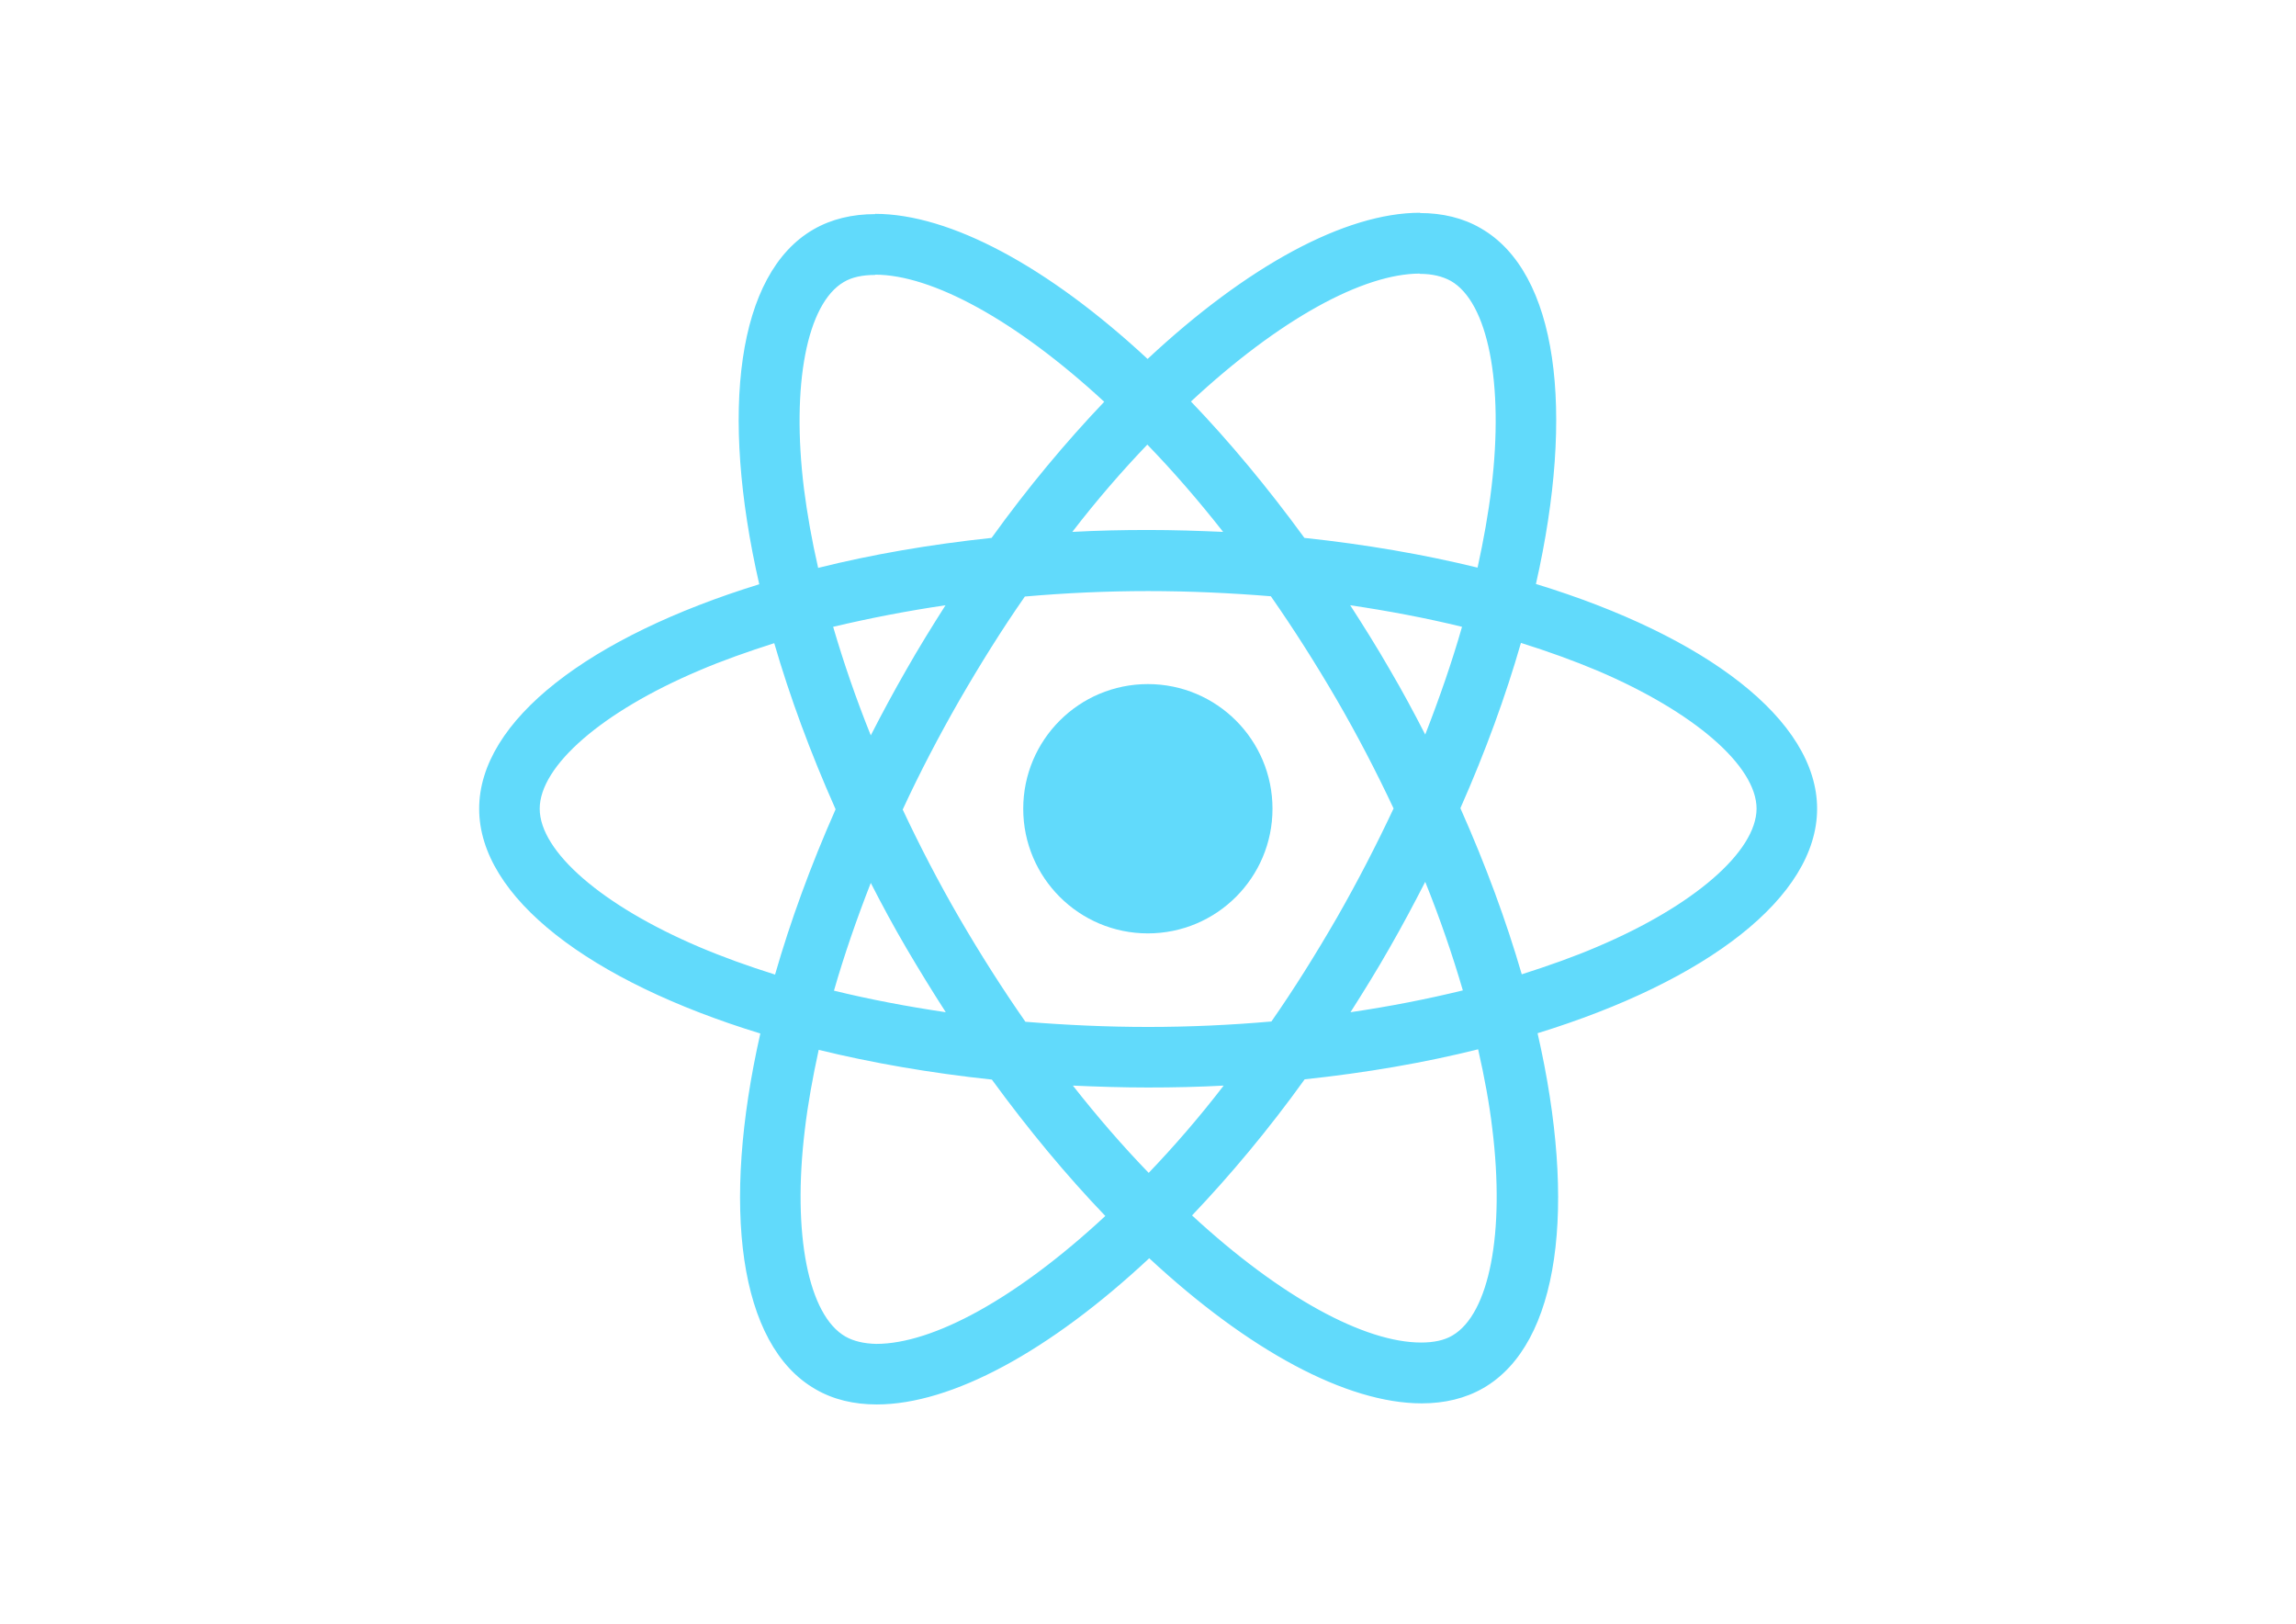
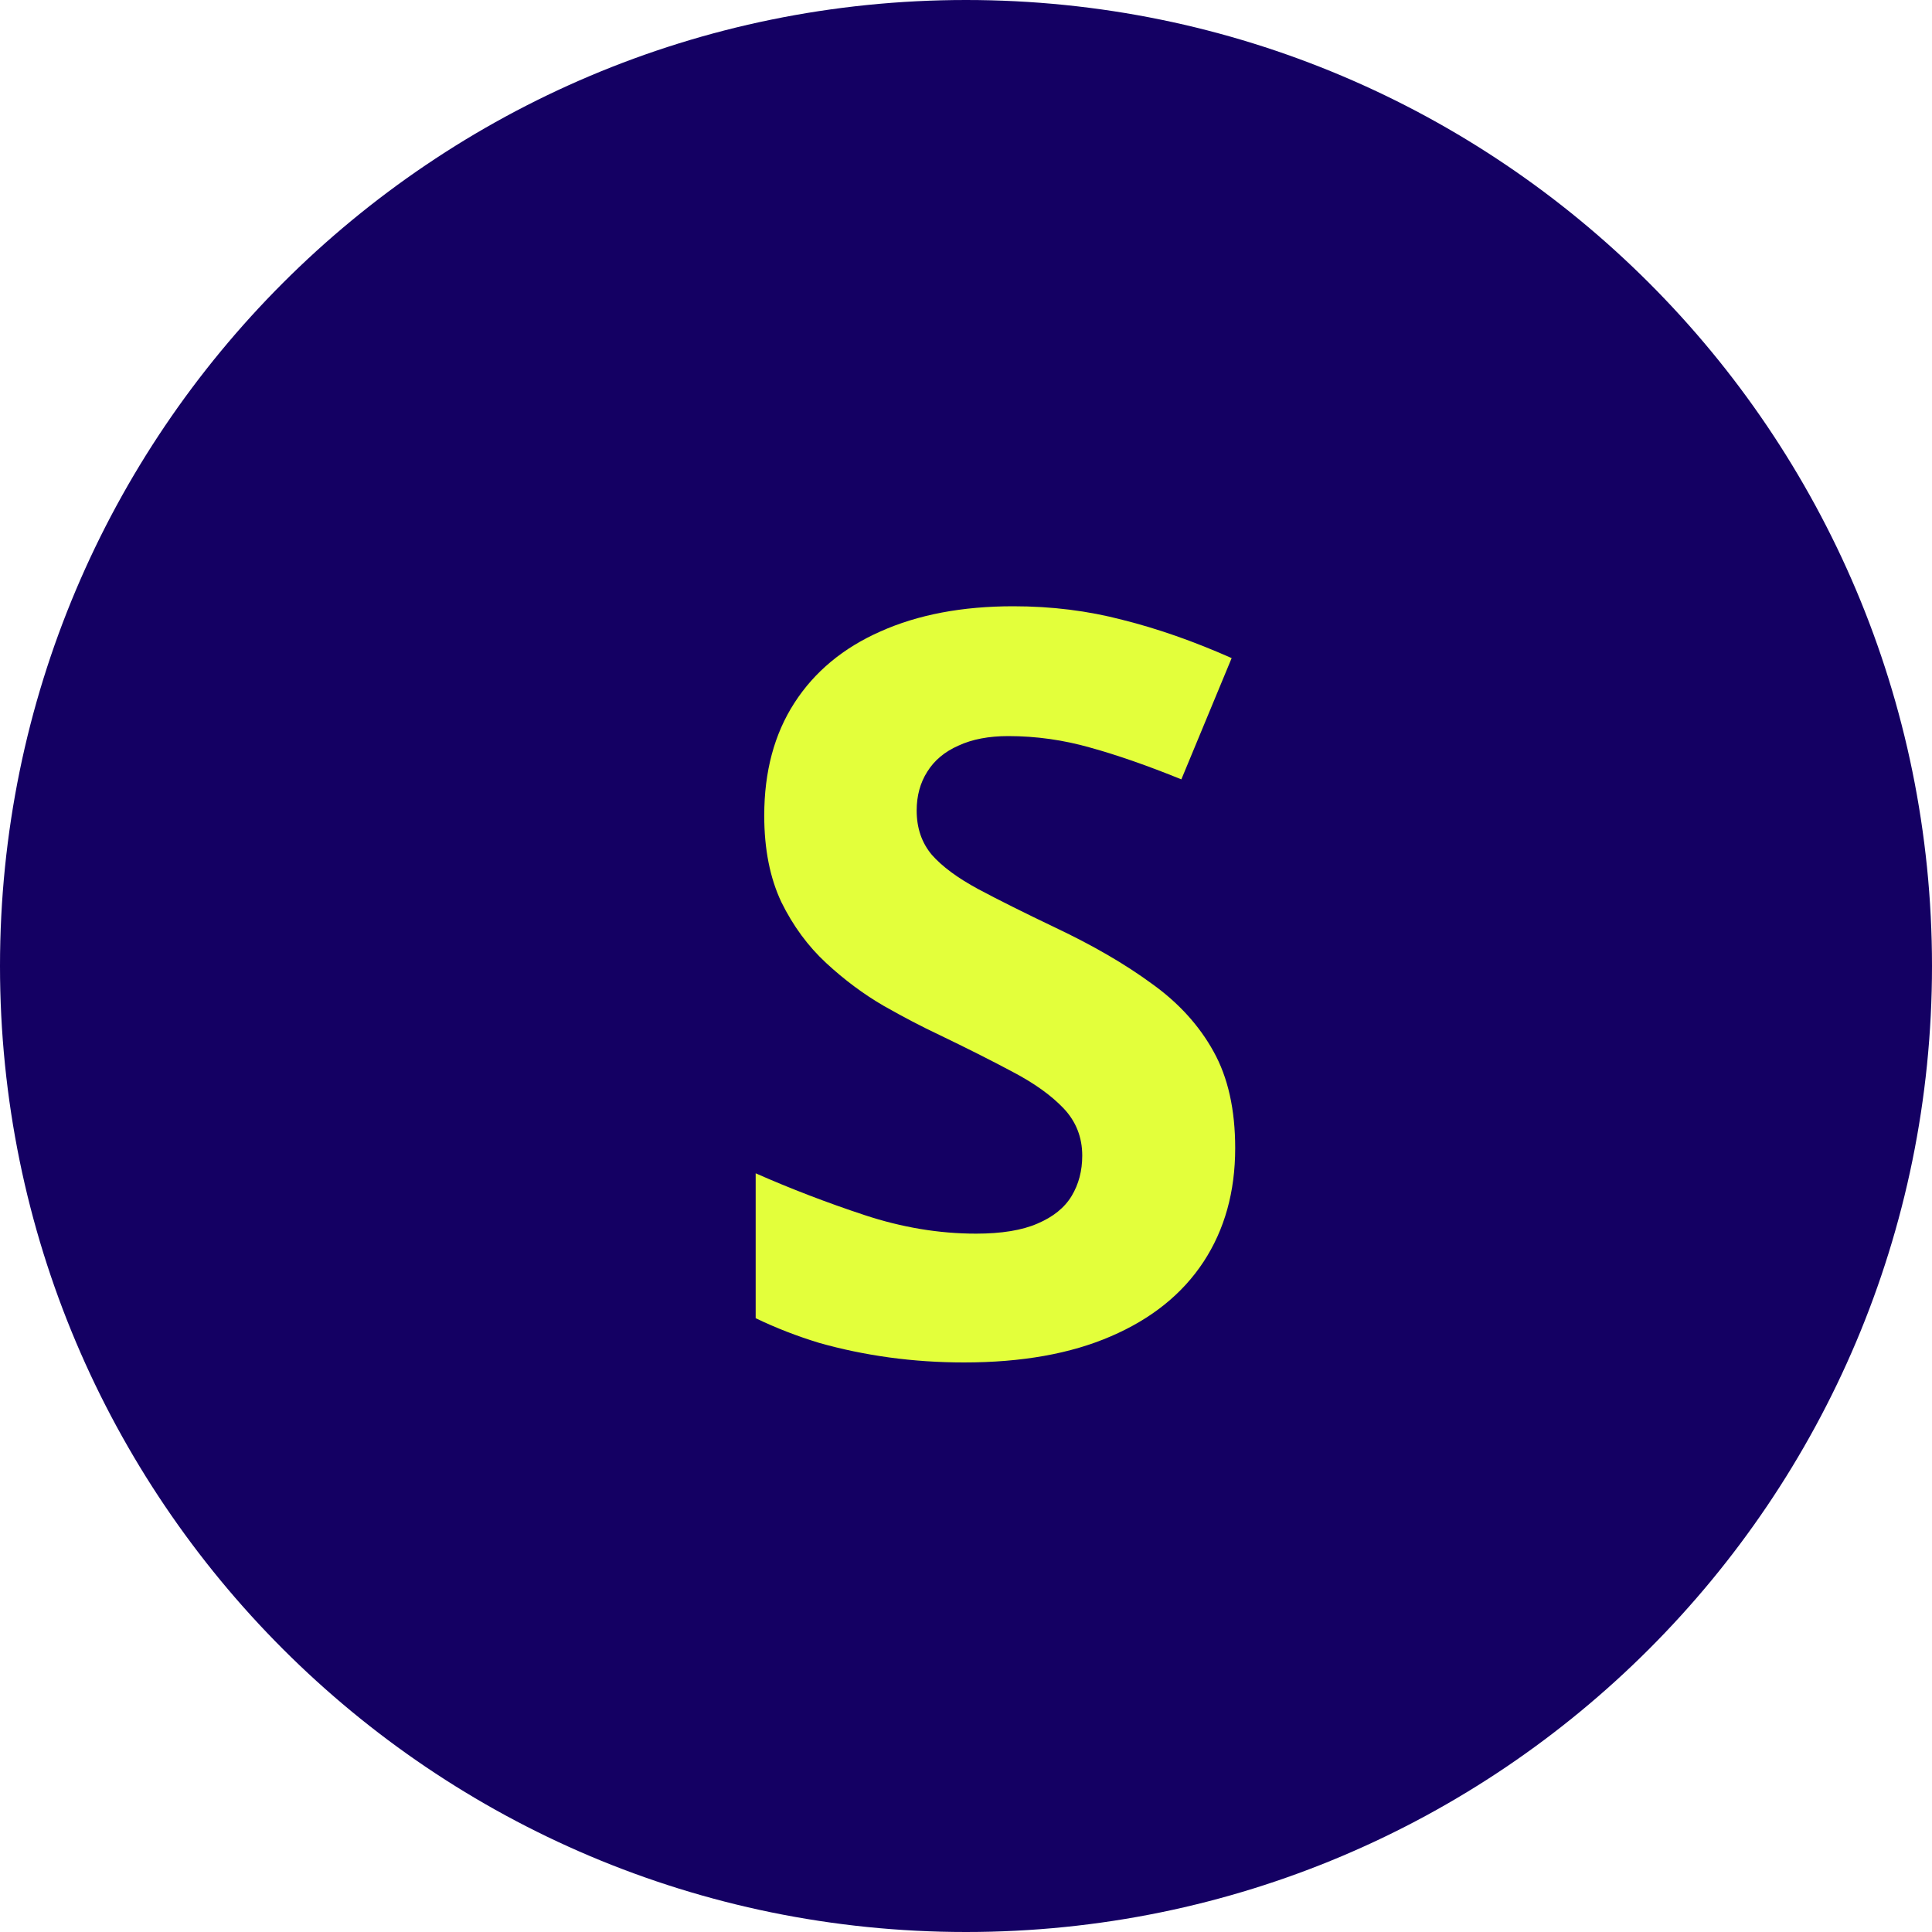
- <svg xmlns="http://www.w3.org/2000/svg" viewBox="0 0 841.9 595.3">
-   <g fill="#61DAFB">
-     <path d="M666.3 296.5c0-32.5-40.7-63.3-103.1-82.4 14.4-63.6 8-114.2-20.2-130.4-6.5-3.8-14.1-5.6-22.4-5.6v22.3c4.6 0 8.3.9 11.4 2.6 13.6 7.8 19.5 37.5 14.9 75.7-1.1 9.4-2.9 19.3-5.1 29.4-19.6-4.8-41-8.5-63.5-10.9-13.5-18.5-27.5-35.3-41.6-50 32.6-30.3 63.2-46.9 84-46.9V78c-27.5 0-63.5 19.6-99.9 53.6-36.4-33.8-72.4-53.2-99.9-53.2v22.3c20.7 0 51.4 16.5 84 46.6-14 14.7-28 31.4-41.3 49.9-22.6 2.4-44 6.1-63.6 11-2.3-10-4-19.7-5.2-29-4.7-38.2 1.1-67.9 14.6-75.8 3-1.8 6.9-2.6 11.5-2.6V78.5c-8.4 0-16 1.8-22.6 5.6-28.1 16.2-34.4 66.7-19.9 130.1-62.2 19.2-102.7 49.9-102.7 82.3 0 32.5 40.7 63.3 103.1 82.4-14.4 63.6-8 114.2 20.2 130.4 6.5 3.8 14.1 5.6 22.5 5.6 27.5 0 63.5-19.6 99.9-53.6 36.4 33.8 72.4 53.2 99.9 53.2 8.4 0 16-1.8 22.6-5.6 28.1-16.2 34.4-66.7 19.9-130.1 62-19.1 102.5-49.9 102.5-82.3zm-130.2-66.7c-3.7 12.9-8.3 26.2-13.5 39.5-4.1-8-8.4-16-13.1-24-4.6-8-9.5-15.8-14.4-23.4 14.2 2.1 27.9 4.7 41 7.9zm-45.8 106.5c-7.8 13.5-15.8 26.3-24.1 38.2-14.9 1.3-30 2-45.2 2-15.1 0-30.2-.7-45-1.9-8.3-11.9-16.4-24.6-24.2-38-7.6-13.1-14.5-26.4-20.8-39.8 6.2-13.4 13.2-26.8 20.7-39.9 7.8-13.5 15.8-26.3 24.1-38.2 14.9-1.3 30-2 45.2-2 15.1 0 30.2.7 45 1.9 8.3 11.9 16.4 24.6 24.2 38 7.6 13.1 14.5 26.4 20.8 39.8-6.3 13.4-13.2 26.8-20.7 39.9zm32.3-13c5.4 13.4 10 26.8 13.8 39.8-13.1 3.2-26.9 5.9-41.2 8 4.9-7.7 9.8-15.6 14.4-23.7 4.6-8 8.9-16.1 13-24.1zM421.2 430c-9.3-9.6-18.6-20.3-27.8-32 9 .4 18.2.7 27.5.7 9.4 0 18.7-.2 27.8-.7-9 11.7-18.3 22.4-27.5 32zm-74.4-58.9c-14.2-2.1-27.9-4.7-41-7.9 3.7-12.9 8.3-26.2 13.5-39.5 4.1 8 8.4 16 13.1 24 4.7 8 9.5 15.8 14.4 23.4zM420.7 163c9.3 9.6 18.6 20.3 27.8 32-9-.4-18.2-.7-27.5-.7-9.4 0-18.7.2-27.8.7 9-11.7 18.3-22.4 27.5-32zm-74 58.9c-4.9 7.7-9.8 15.6-14.4 23.7-4.6 8-8.9 16-13 24-5.4-13.4-10-26.8-13.8-39.8 13.1-3.1 26.9-5.8 41.2-7.9zm-90.5 125.2c-35.4-15.1-58.3-34.9-58.3-50.6 0-15.7 22.9-35.6 58.3-50.6 8.6-3.7 18-7 27.7-10.1 5.7 19.6 13.2 40 22.5 60.9-9.2 20.8-16.6 41.1-22.2 60.6-9.9-3.1-19.3-6.5-28-10.2zM310 490c-13.6-7.8-19.5-37.5-14.9-75.7 1.1-9.4 2.9-19.3 5.1-29.4 19.6 4.8 41 8.5 63.5 10.9 13.5 18.5 27.5 35.3 41.6 50-32.6 30.3-63.2 46.9-84 46.9-4.5-.1-8.3-1-11.3-2.7zm237.2-76.2c4.7 38.2-1.1 67.9-14.6 75.8-3 1.8-6.9 2.6-11.5 2.6-20.7 0-51.4-16.5-84-46.6 14-14.7 28-31.4 41.3-49.9 22.6-2.4 44-6.1 63.6-11 2.3 10.1 4.1 19.8 5.2 29.1zm38.5-66.7c-8.6 3.7-18 7-27.7 10.1-5.7-19.6-13.2-40-22.5-60.9 9.2-20.8 16.6-41.1 22.2-60.6 9.9 3.1 19.3 6.5 28.1 10.2 35.4 15.1 58.3 34.9 58.3 50.6-.1 15.7-23 35.6-58.4 50.6zM320.8 78.4z" />
-     <circle cx="420.9" cy="296.5" r="45.7" />
-     <path d="M520.5 78.1z" />
-   </g>
+ <svg xmlns="http://www.w3.org/2000/svg" width="30" height="30" viewBox="0 0 30 30" fill="none">
+   <circle cx="15" cy="15" r="15" fill="#140063" />
+   <path d="M19.18 17.828C19.18 18.505 19.016 19.094 18.688 19.594C18.359 20.094 17.88 20.479 17.25 20.75C16.625 21.021 15.865 21.156 14.969 21.156C14.573 21.156 14.185 21.13 13.805 21.078C13.43 21.026 13.068 20.951 12.719 20.852C12.375 20.747 12.047 20.62 11.734 20.469V18.219C12.276 18.458 12.838 18.674 13.422 18.867C14.005 19.06 14.583 19.156 15.156 19.156C15.552 19.156 15.87 19.104 16.109 19C16.354 18.896 16.531 18.753 16.641 18.57C16.75 18.388 16.805 18.18 16.805 17.945C16.805 17.659 16.708 17.414 16.516 17.211C16.323 17.008 16.057 16.818 15.719 16.641C15.385 16.463 15.008 16.273 14.586 16.07C14.32 15.945 14.031 15.794 13.719 15.617C13.406 15.435 13.109 15.213 12.828 14.953C12.547 14.693 12.315 14.378 12.133 14.008C11.956 13.633 11.867 13.185 11.867 12.664C11.867 11.982 12.023 11.398 12.336 10.914C12.648 10.43 13.094 10.06 13.672 9.805C14.255 9.544 14.943 9.414 15.734 9.414C16.328 9.414 16.893 9.484 17.43 9.625C17.971 9.76 18.537 9.958 19.125 10.219L18.344 12.102C17.818 11.888 17.346 11.724 16.93 11.609C16.513 11.49 16.088 11.43 15.656 11.43C15.354 11.43 15.096 11.479 14.883 11.578C14.669 11.672 14.508 11.807 14.398 11.984C14.289 12.156 14.234 12.357 14.234 12.586C14.234 12.857 14.312 13.086 14.469 13.273C14.63 13.456 14.87 13.633 15.188 13.805C15.51 13.977 15.912 14.177 16.391 14.406C16.974 14.682 17.471 14.971 17.883 15.273C18.299 15.57 18.62 15.922 18.844 16.328C19.068 16.729 19.18 17.229 19.18 17.828Z" fill="#E3FF3B" />
</svg>
